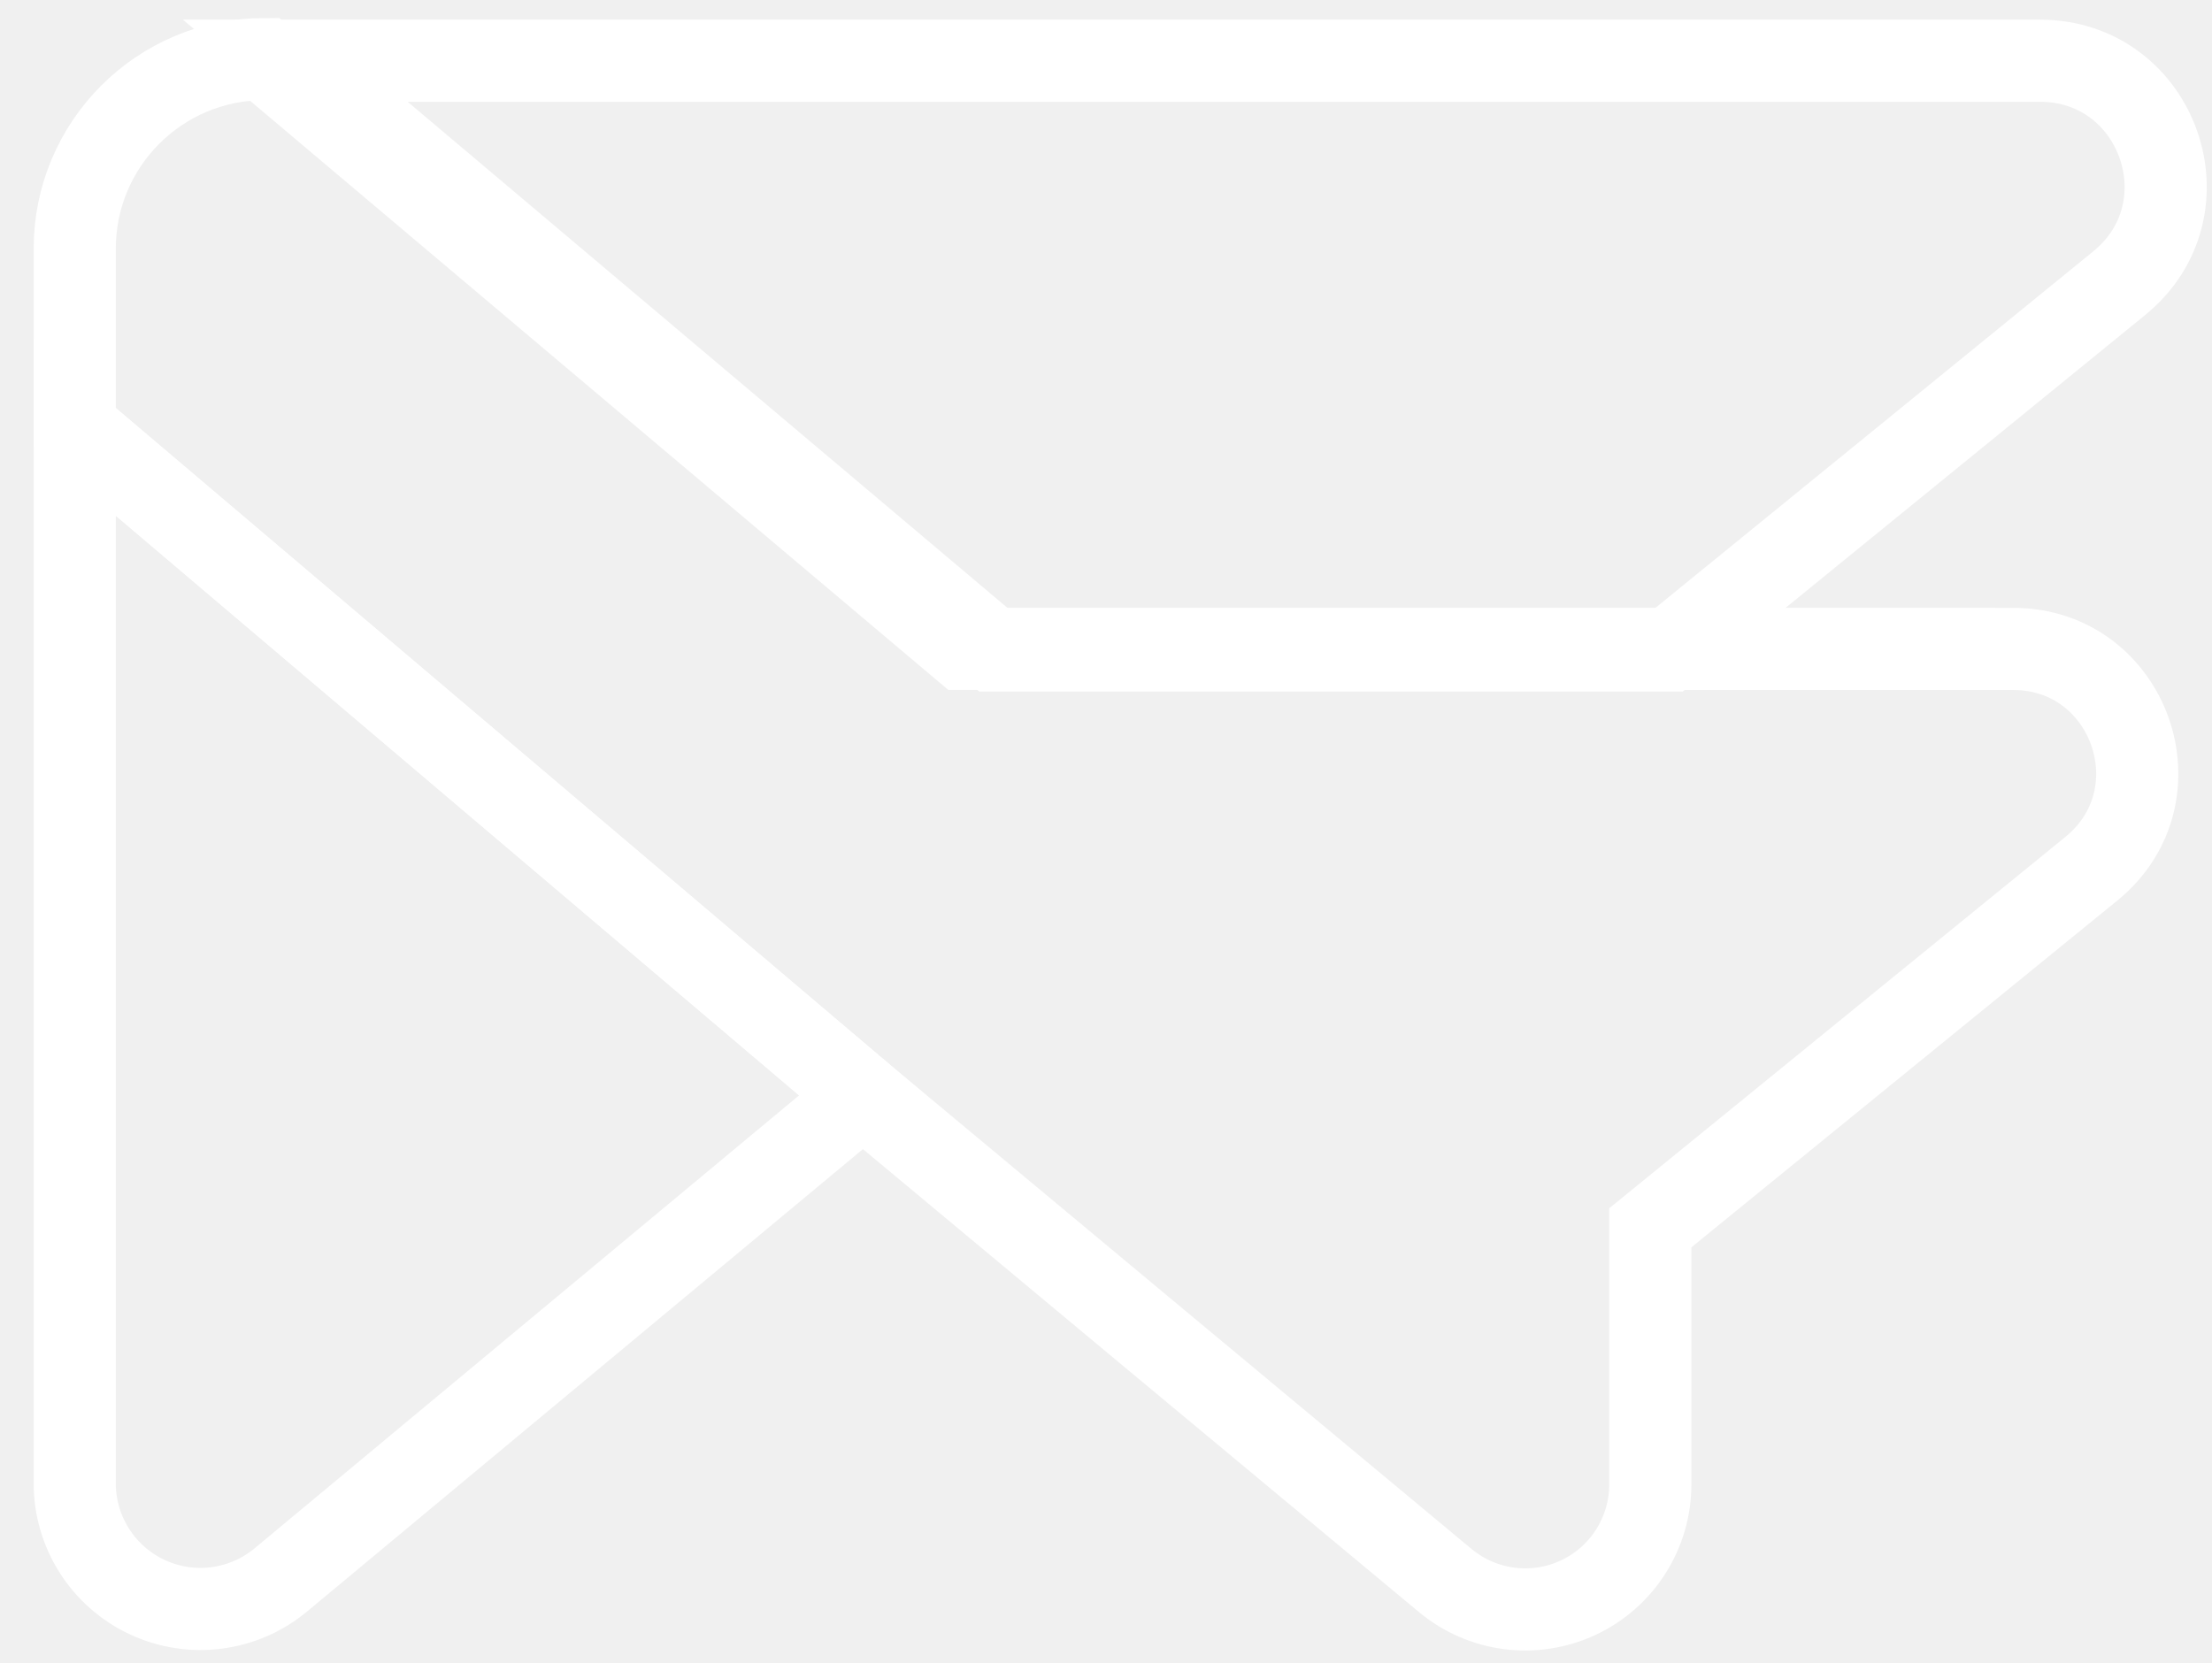
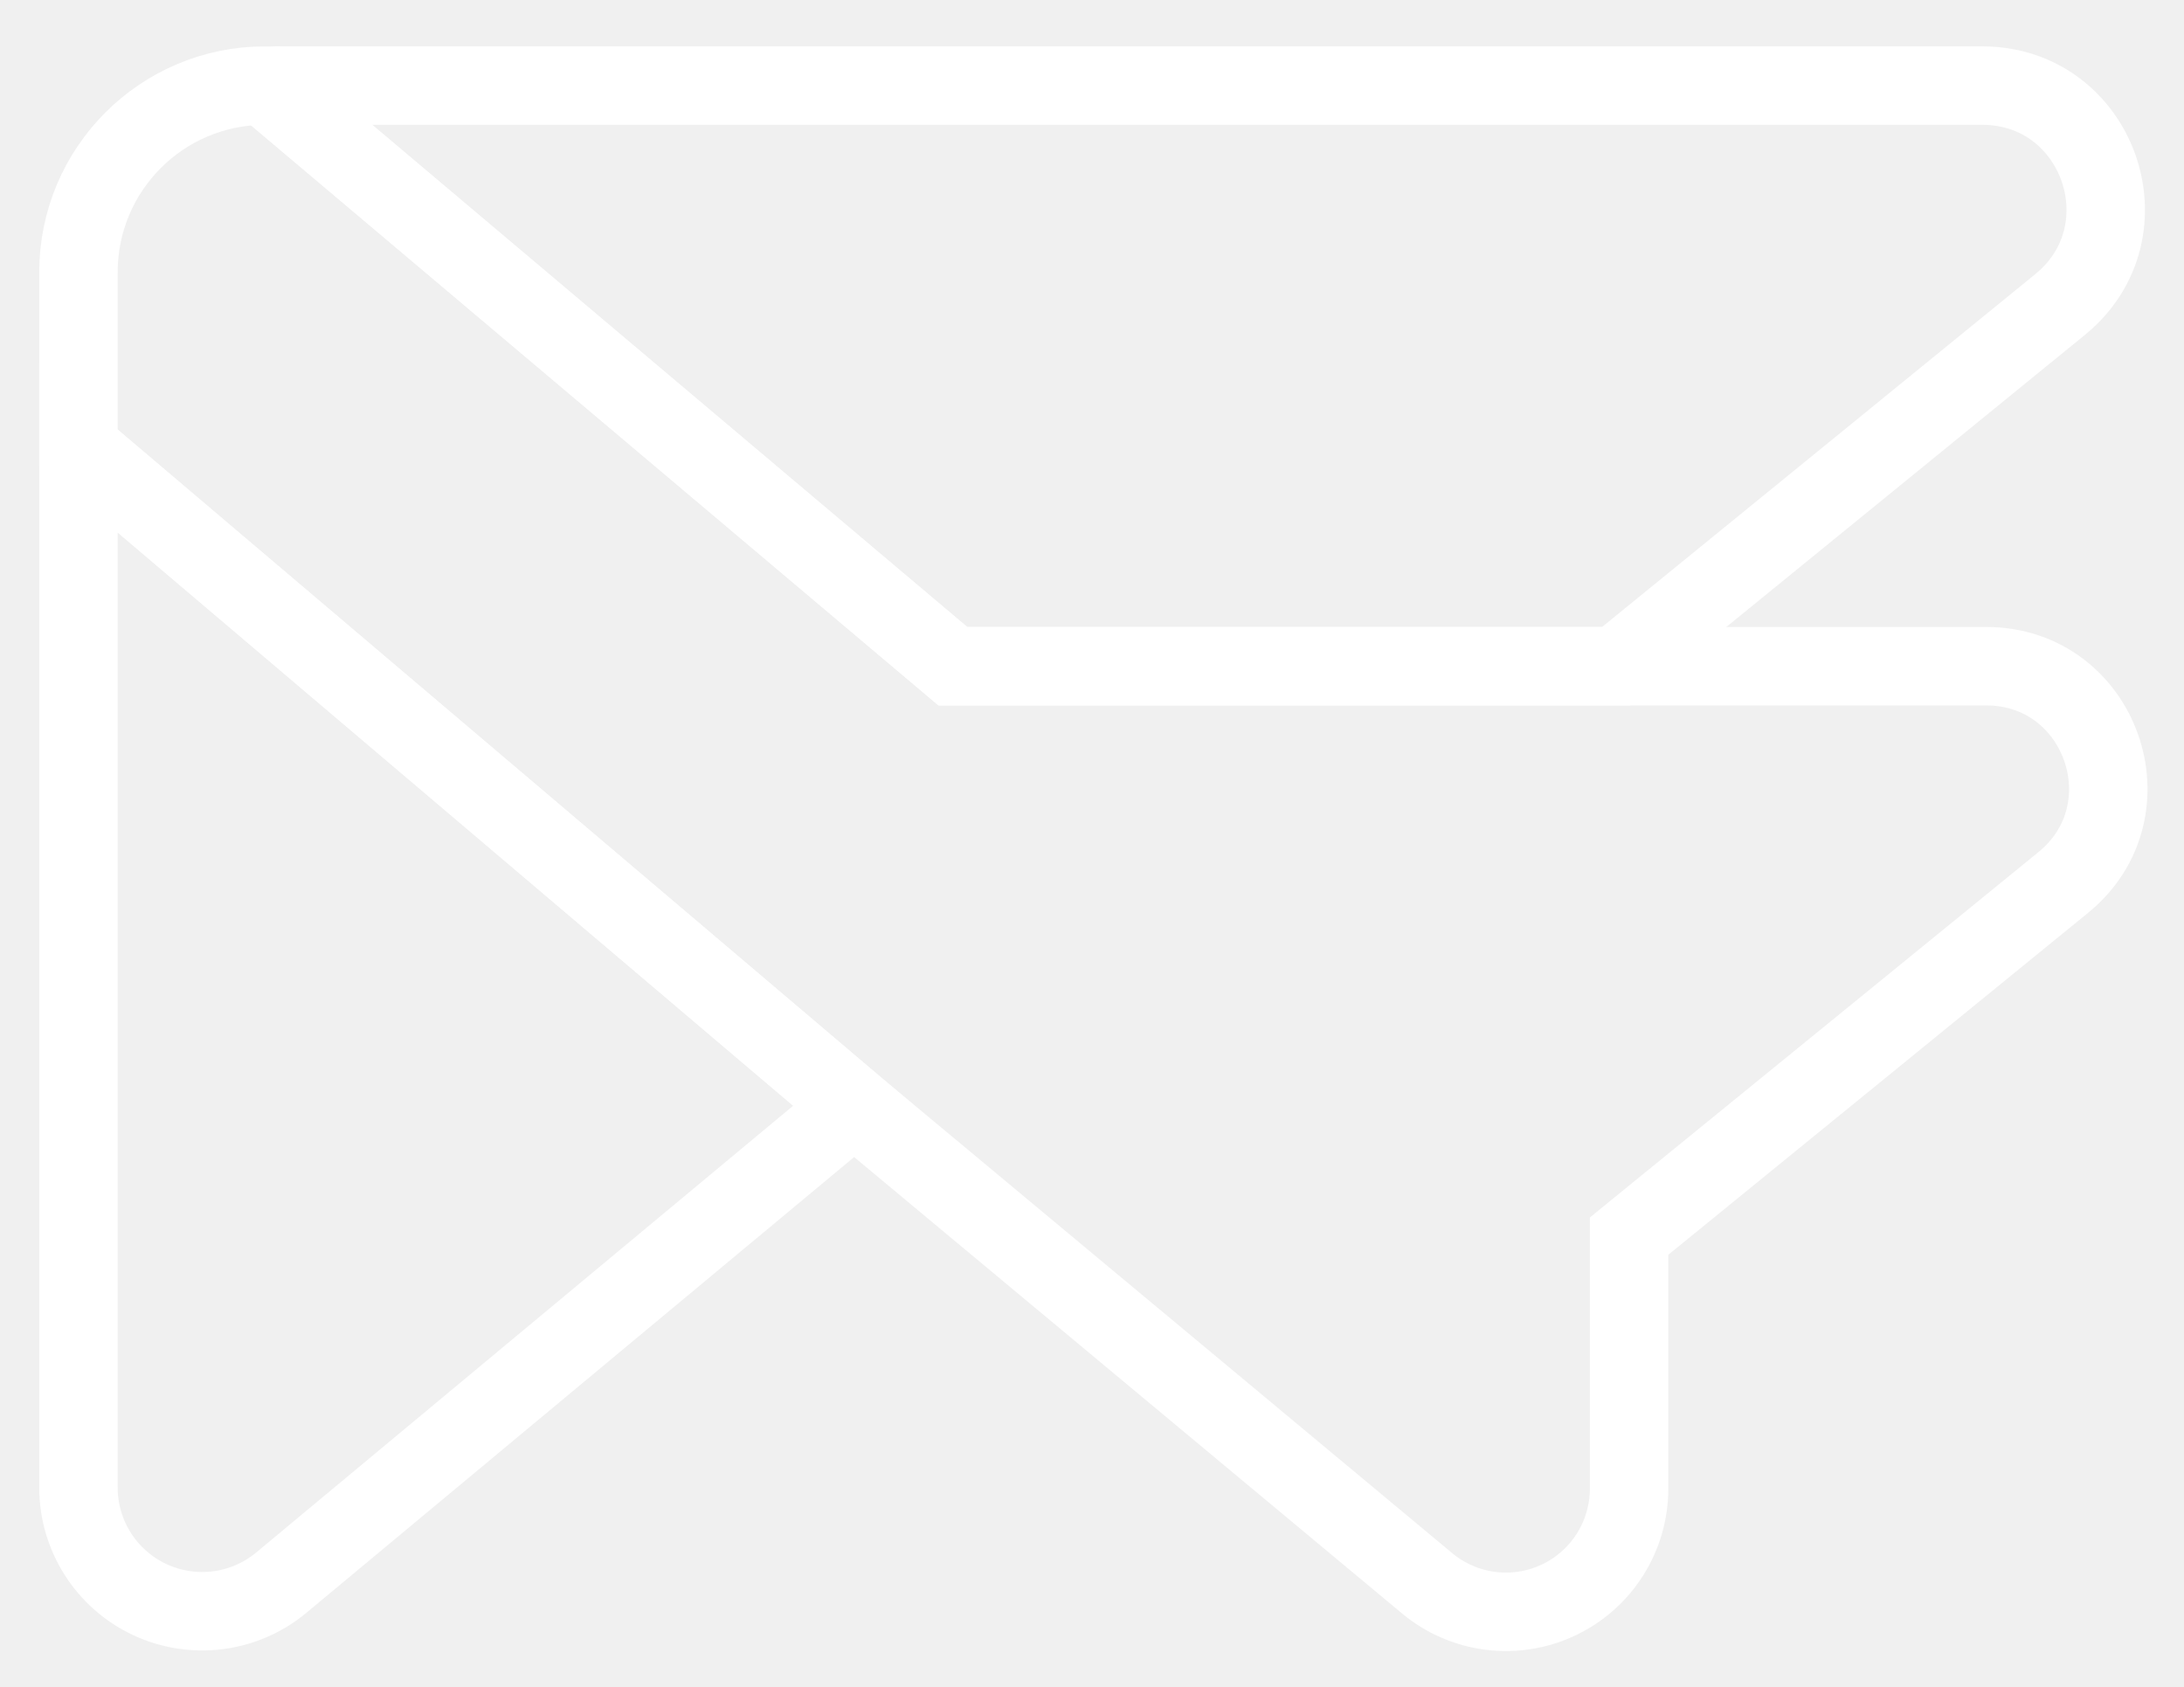
- <svg xmlns="http://www.w3.org/2000/svg" id="Calque_1" data-name="Calque 1" viewBox="0 0 284.64 214.03" version="1.1">
-   <defs id="defs835">
-     <style id="style833">.cls-1,.cls-2{fill:#fff;}.cls-1{stroke:#1d1d1b;stroke-miterlimit:10;}.cls-3{fill:#d8d7b8;}.cls-4{fill:#bfbe9d;}.cls-5{fill:#a4a486;}.cls-6{fill:none;}.cls-7{fill:#1d1d1b;}</style>
+ <svg xmlns="http://www.w3.org/2000/svg" viewBox="0 0 306.24 236.47">
+   <defs>
+     <style>.cls-1{fill:none;stroke:#fff;stroke-miterlimit:10;stroke-width:11px;}</style>
  </defs>
-   <path class="cls-1" d="M93.62,778" transform="translate(-156.08 -215.84)" id="path837" />
-   <path class="cls-1" d="M264.49,492.61" transform="translate(-156.08 -215.84)" id="path839" />
-   <path class="cls-2" d="M373.52,295.76v1.49h-1.83Z" transform="translate(-156.08 -215.84)" id="path841" />
-   <path class="cls-1" d="M226.56,560.2" transform="translate(-156.08 -215.84)" id="path843" />
-   <path class="cls-2" d="M263.86,322.87" transform="translate(-156.08 -215.84)" id="path845" />
-   <path class="cls-3" d="m 272.699,36.451 -26.108,21.268 -30.229,24.616 -1.706,1.389 H 127.941 L 38,7.816 H 262.498 c 15.198,0 21.977,19.049 10.201,28.635 z" id="path847" style="fill:#bebe9e;fill-opacity:0;stroke:#ffffff;stroke-width:10.572;stroke-miterlimit:4;stroke-dasharray:none;stroke-opacity:1" />
-   <path class="cls-4" d="m 259.048,83.524 c 14.993,0 21.697,18.826 10.07,28.29 l -26.527,21.604 -30.229,24.616 v 33.017 a 16.094,16.094 0 0 1 -26.397,12.373 Q 148.473,172.235 111.045,141.027 L 9.617,54.964 V 32.008 A 24.401,24.401 0 0 1 34.018,7.607 v 0 L 123.959,83.515 Z" id="path849" style="fill:#bebe9e;fill-opacity:0;stroke:#ffffff;stroke-width:10.572;stroke-miterlimit:4;stroke-dasharray:none;stroke-opacity:1" />
-   <path class="cls-5" d="M 111.045,141.027 36.144,203.349 A 16.177,16.177 0 0 1 9.617,190.911 V 54.964 Z" id="path851" style="fill:#bebe9e;fill-opacity:0;stroke:#ffffff;stroke-width:10.572;stroke-miterlimit:4;stroke-dasharray:none;stroke-opacity:1" />
-   <path class="cls-2" d="M264.86,247.79" transform="translate(-156.08 -215.84)" id="path853" />
-   <path class="cls-1" d="M223.56,132.86" transform="translate(-156.08 -215.84)" id="path855" />
-   <path class="cls-2" d="M382.78,235" transform="translate(-156.08 -215.84)" id="path857" />
-   <path class="cls-2" d="M372.26,376.2" transform="translate(-156.08 -215.84)" id="path859" />
-   <path class="cls-6" d="M225.06,215.84" transform="translate(-156.08 -215.84)" id="path861" />
-   <path class="cls-2" d="M264.86,358.92" transform="translate(-156.08 -215.84)" id="path863" />
+   <g id="Logo_outline" data-name="Logo outline">
+     <path class="cls-1" d="M288.85,42.71l-28,22.81-32.42,26.4-1.83,1.49h-93l-94.82-80A.78.78,0,0,1,39.31,12H277.94C294.21,12,301.48,32.43,288.85,42.71Z" />
+     <path class="cls-1" d="M278.5,93.41c16.08,0,23.26,20.19,10.79,30.34l-28.44,23.17-32.42,26.4v35.41A17.27,17.27,0,0,1,200.11,222l-80.34-66.92L11,62.78V38.17A26.17,26.17,0,0,1,37.16,12h0l96.46,81.41Z" />
+     <path class="cls-1" d="M119.77,155.08,39.44,221.91A17.35,17.35,0,0,1,11,208.57V62.78Z" />
+   </g>
</svg>
